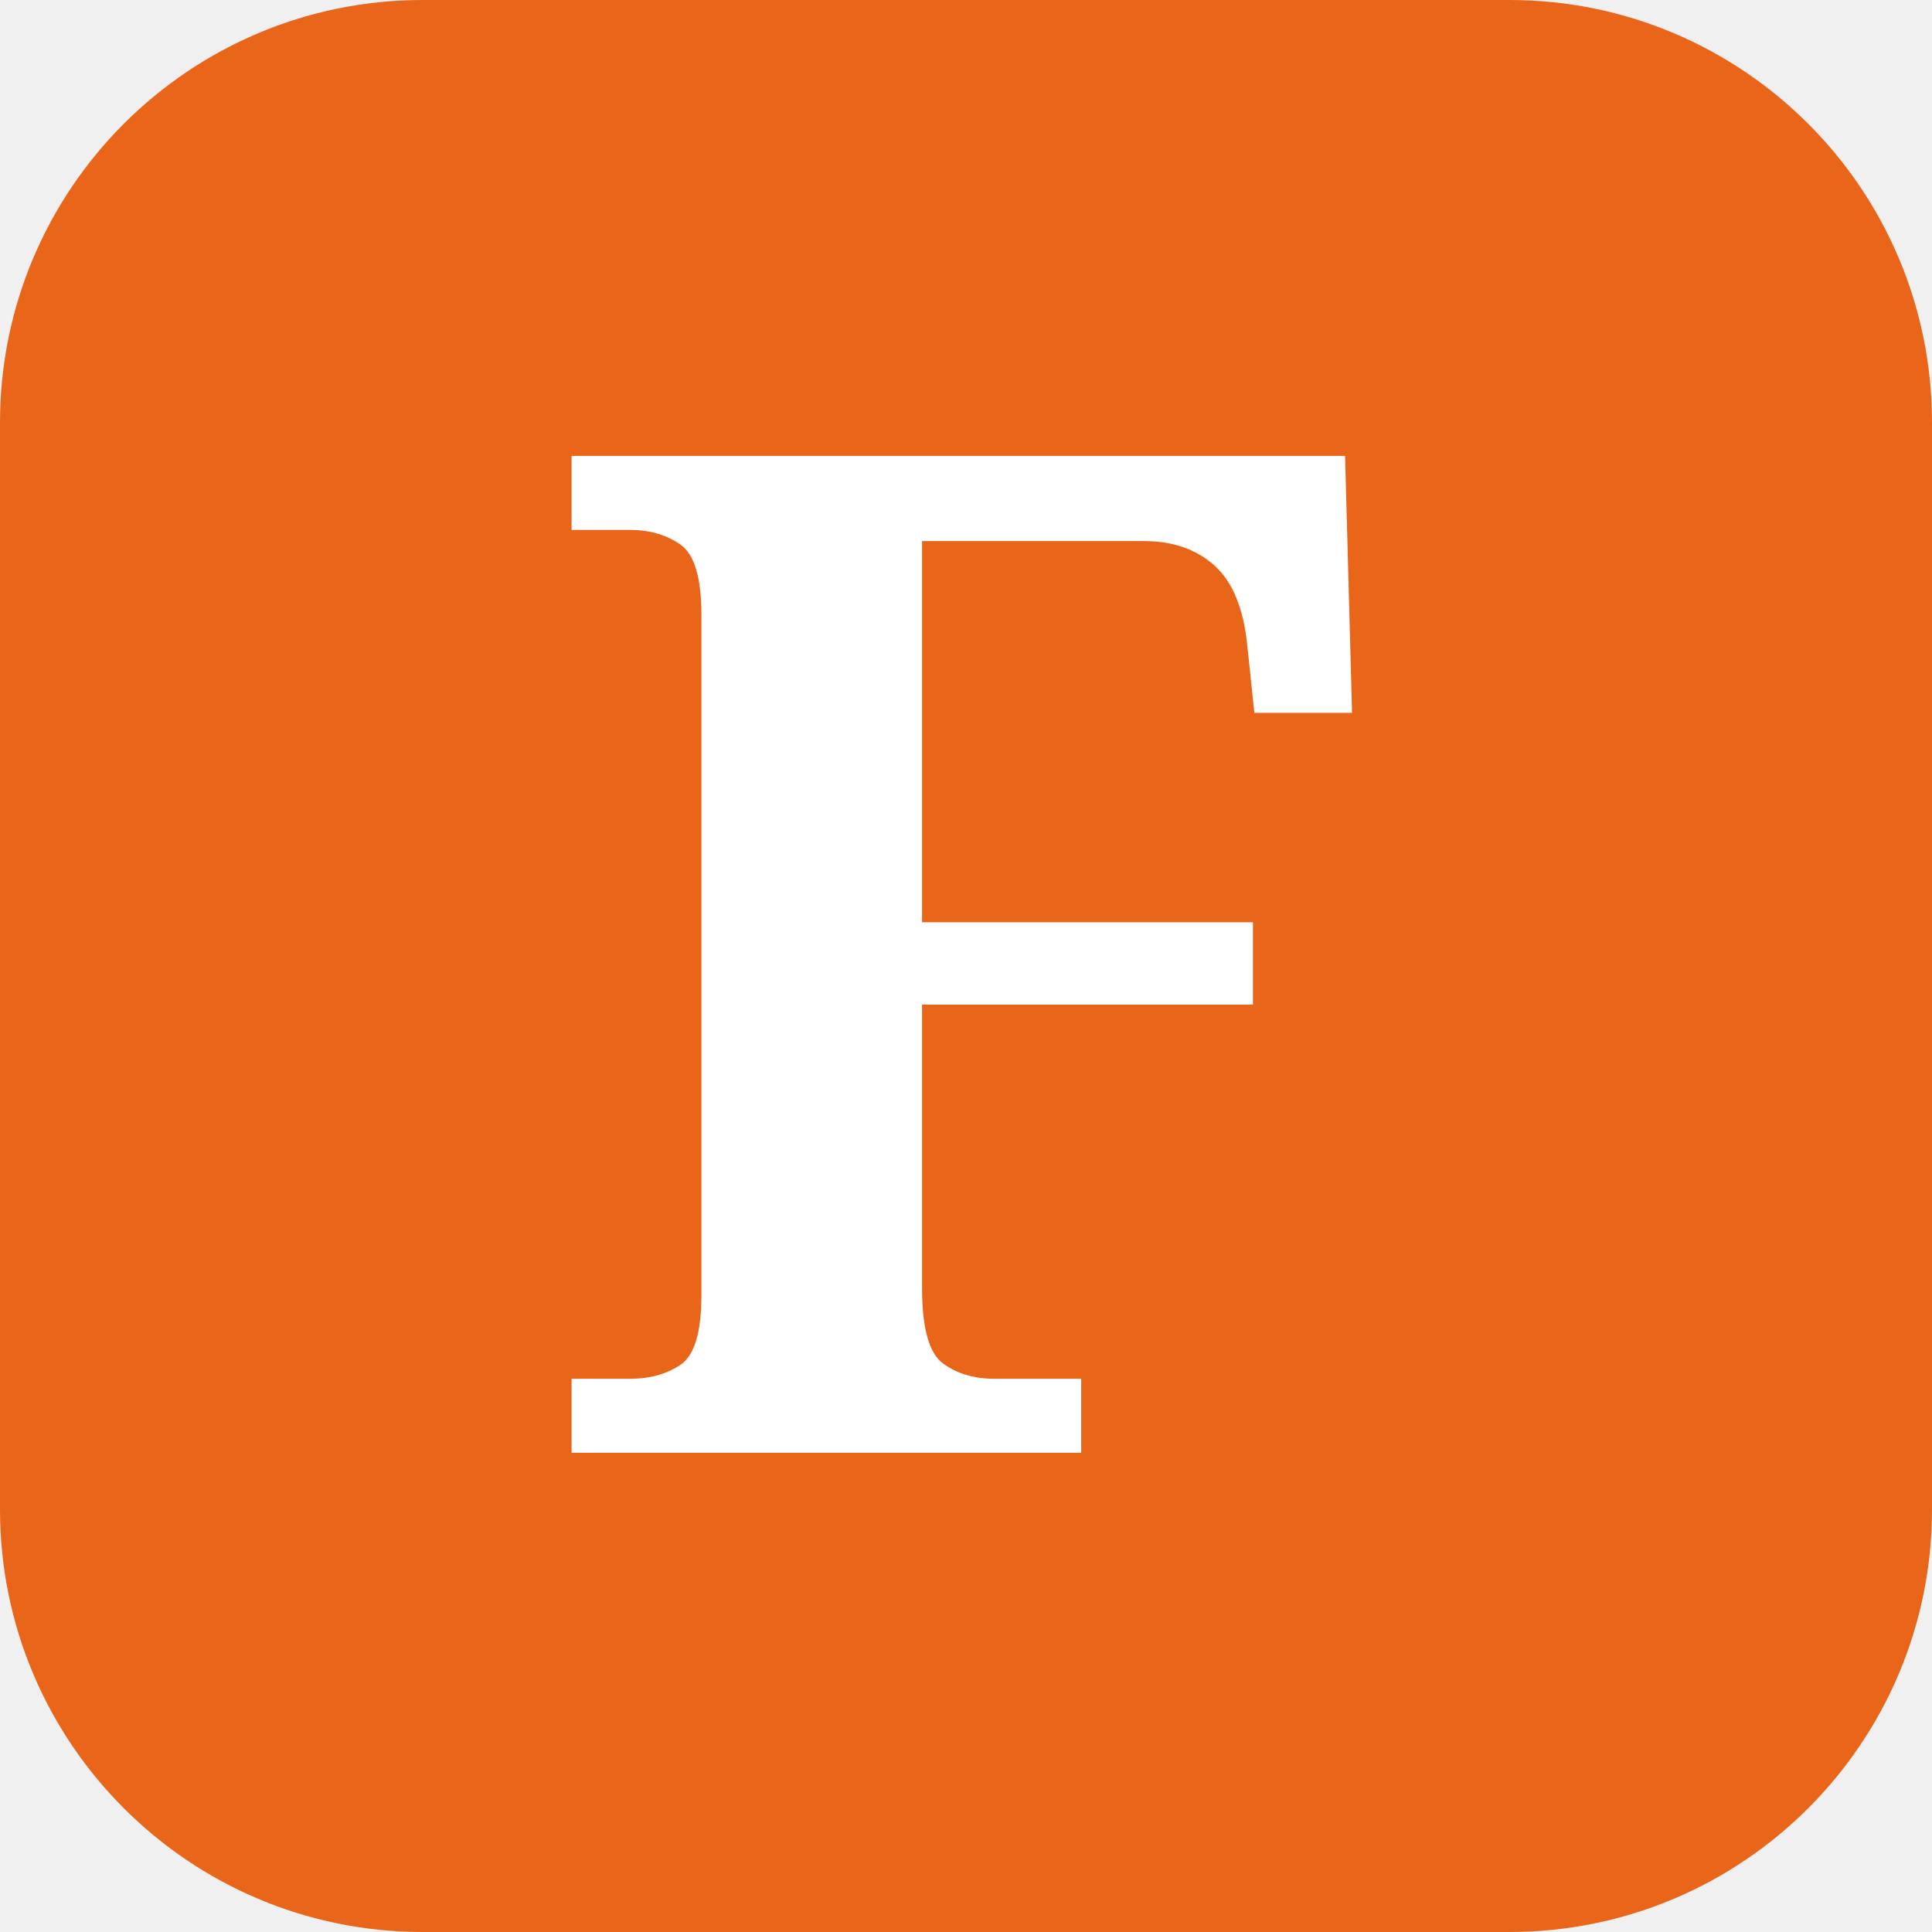
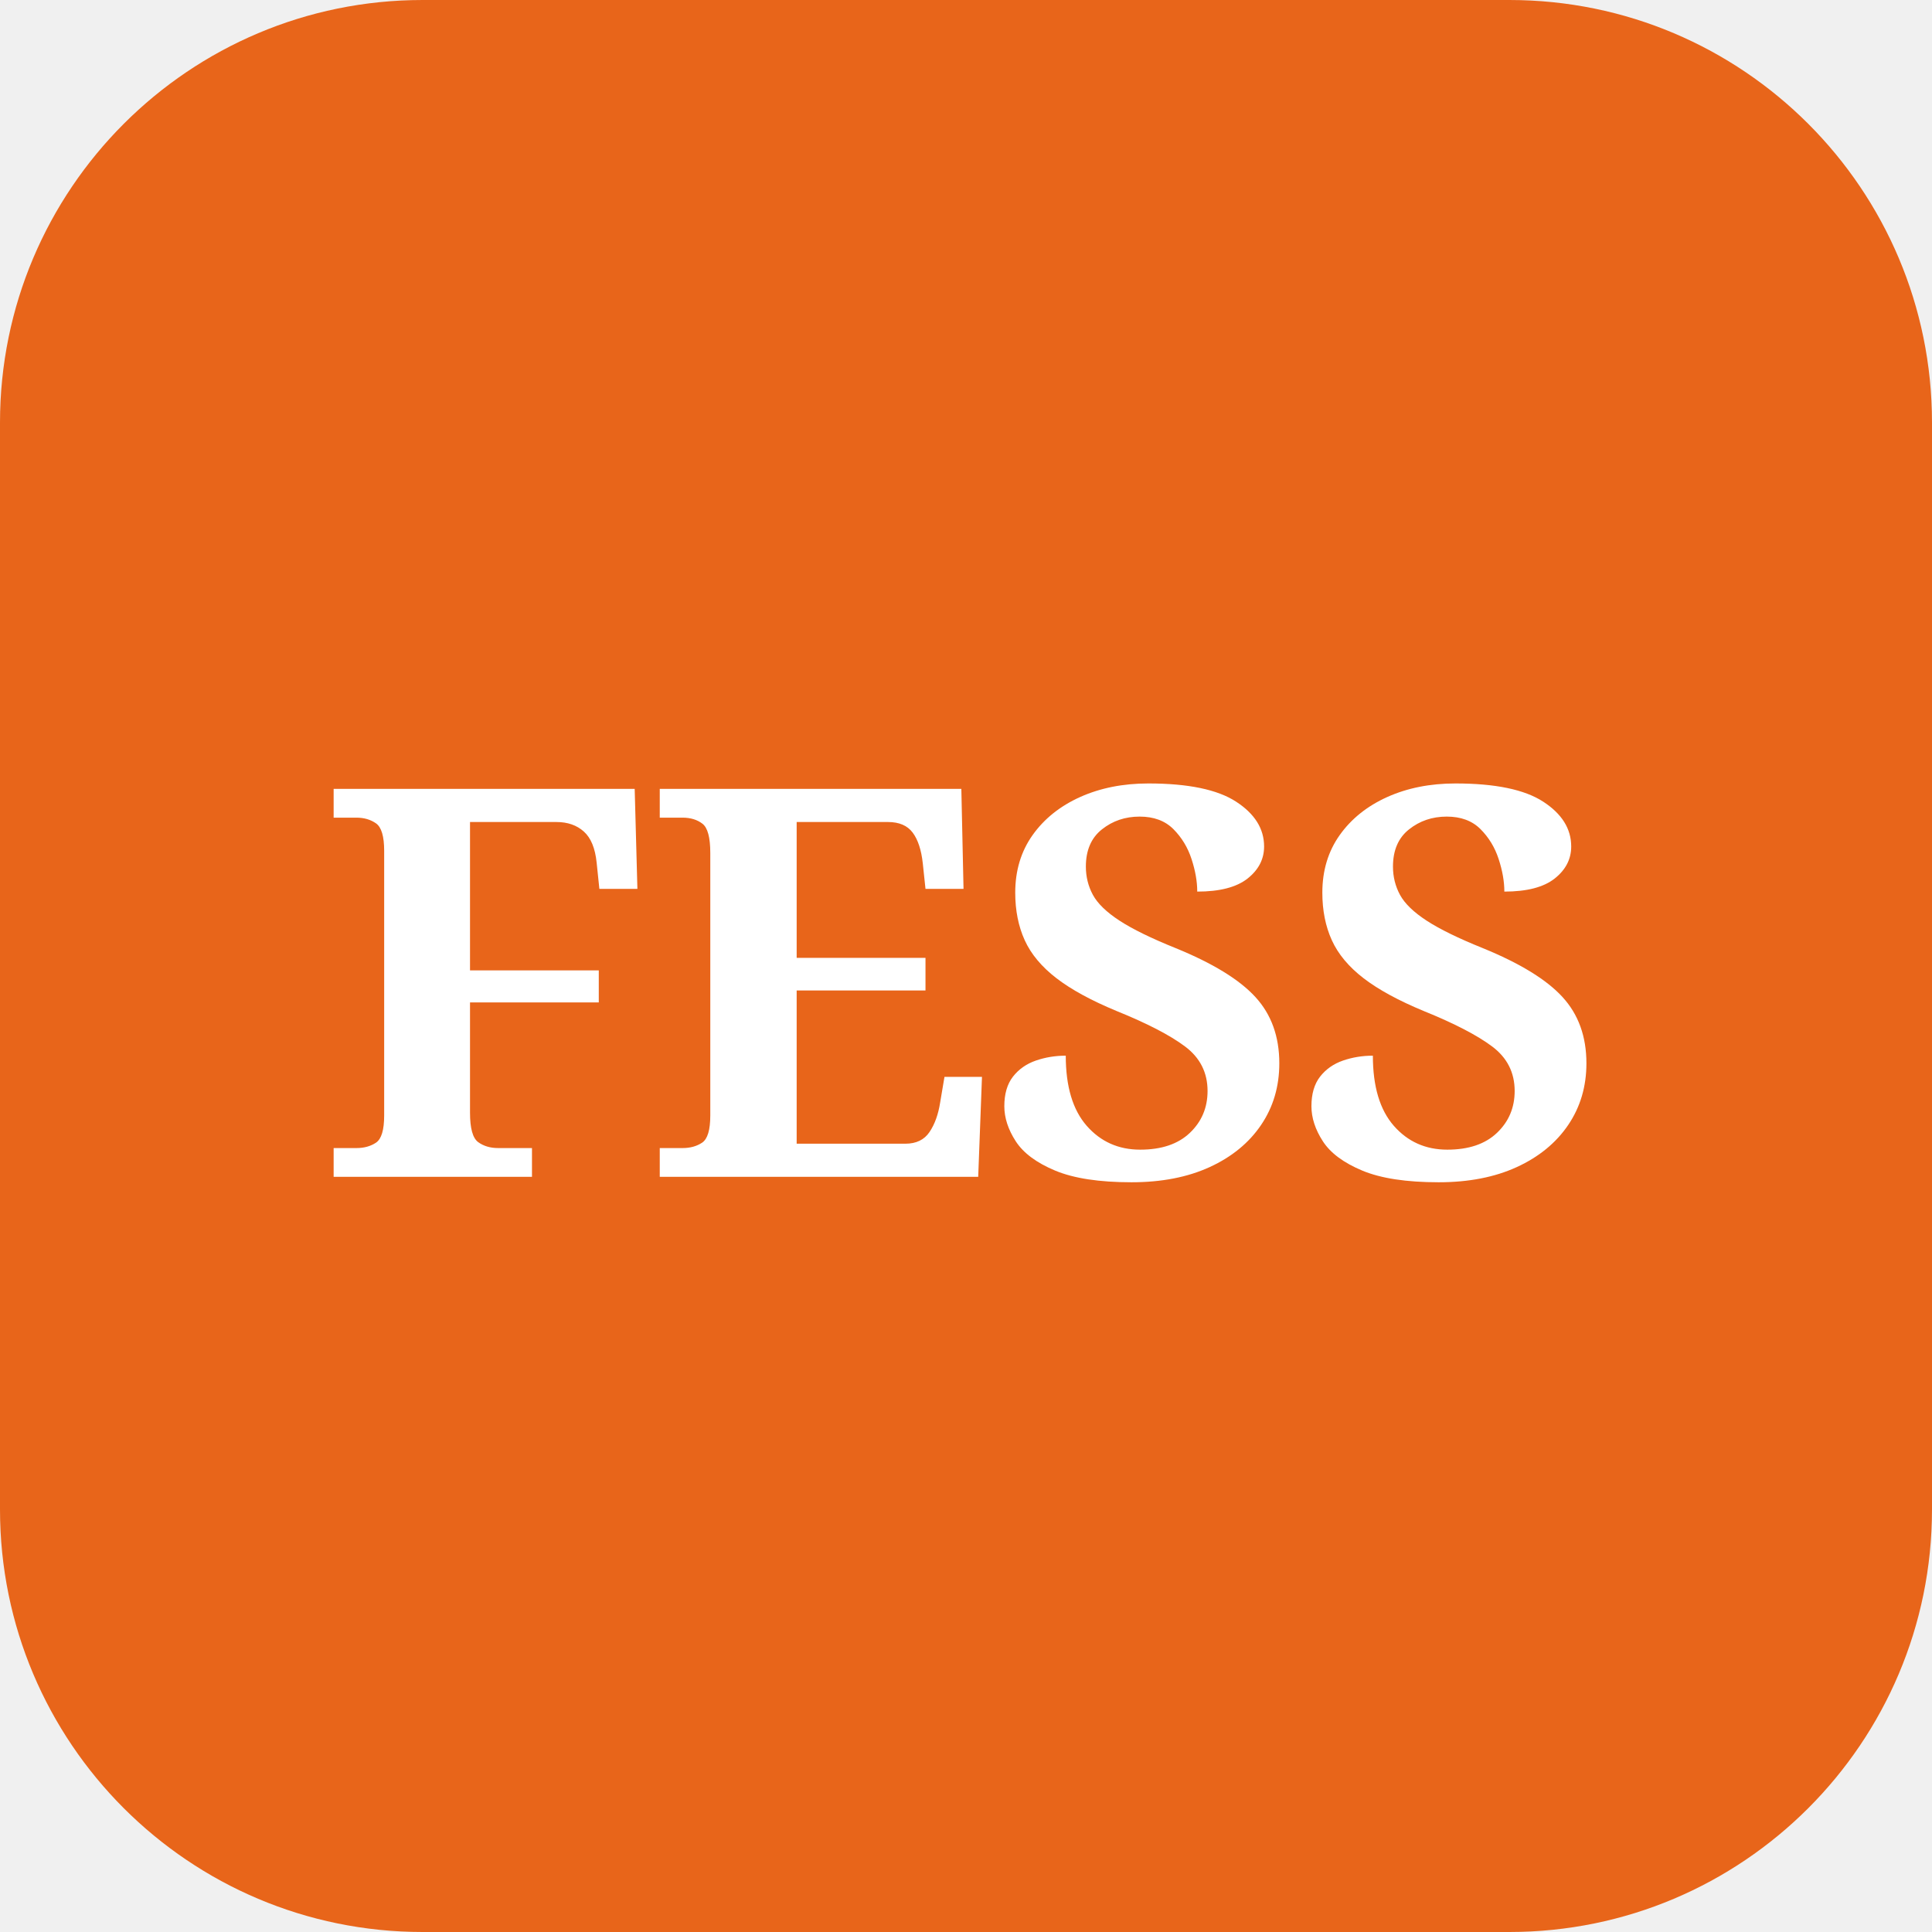
<svg xmlns="http://www.w3.org/2000/svg" width="512" height="512" viewBox="0 0 512 512">
  <rect width="512" height="512" rx="112" fill="#E8651A" />
-   <text x="256" y="385" font-family="Georgia,serif" font-size="370" font-weight="900" fill="white" text-anchor="middle">F</text>
+   <text x="256" y="256" font-family="'Bitter',Georgia,serif" font-size="144" font-weight="900" fill="white" text-anchor="middle" dominant-baseline="central" letter-spacing="-3">FESS</text>
</svg>
